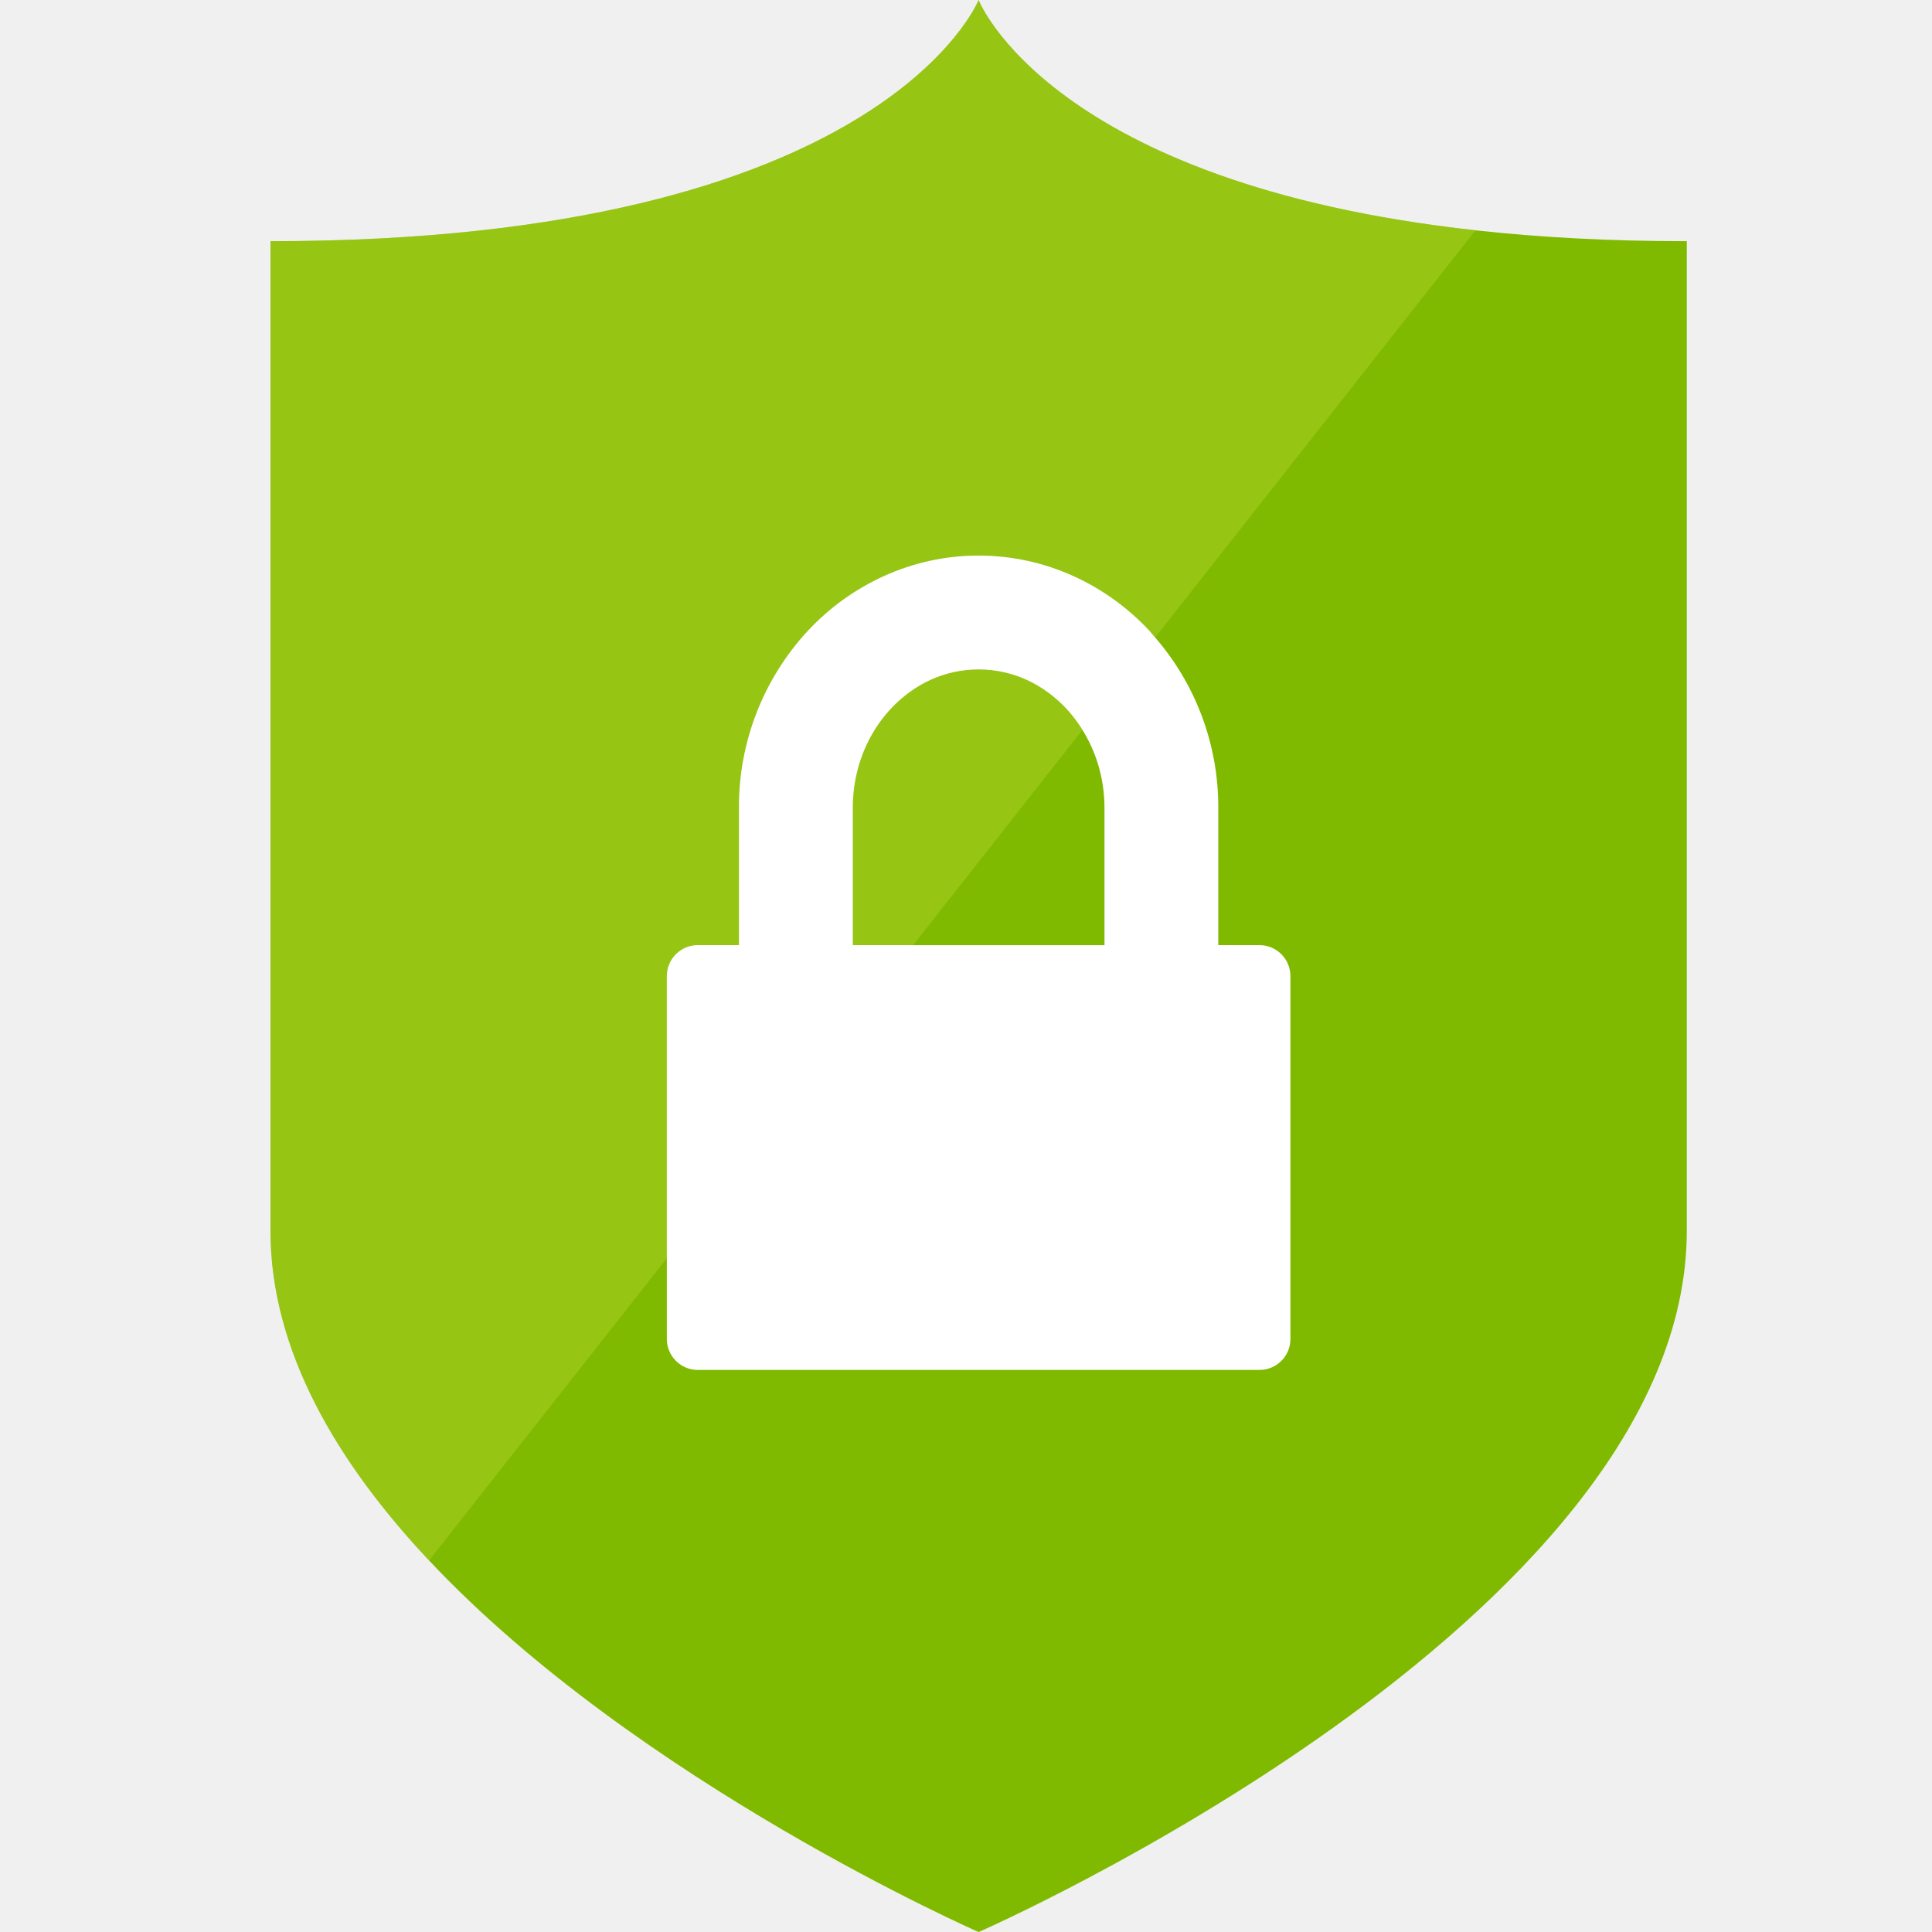
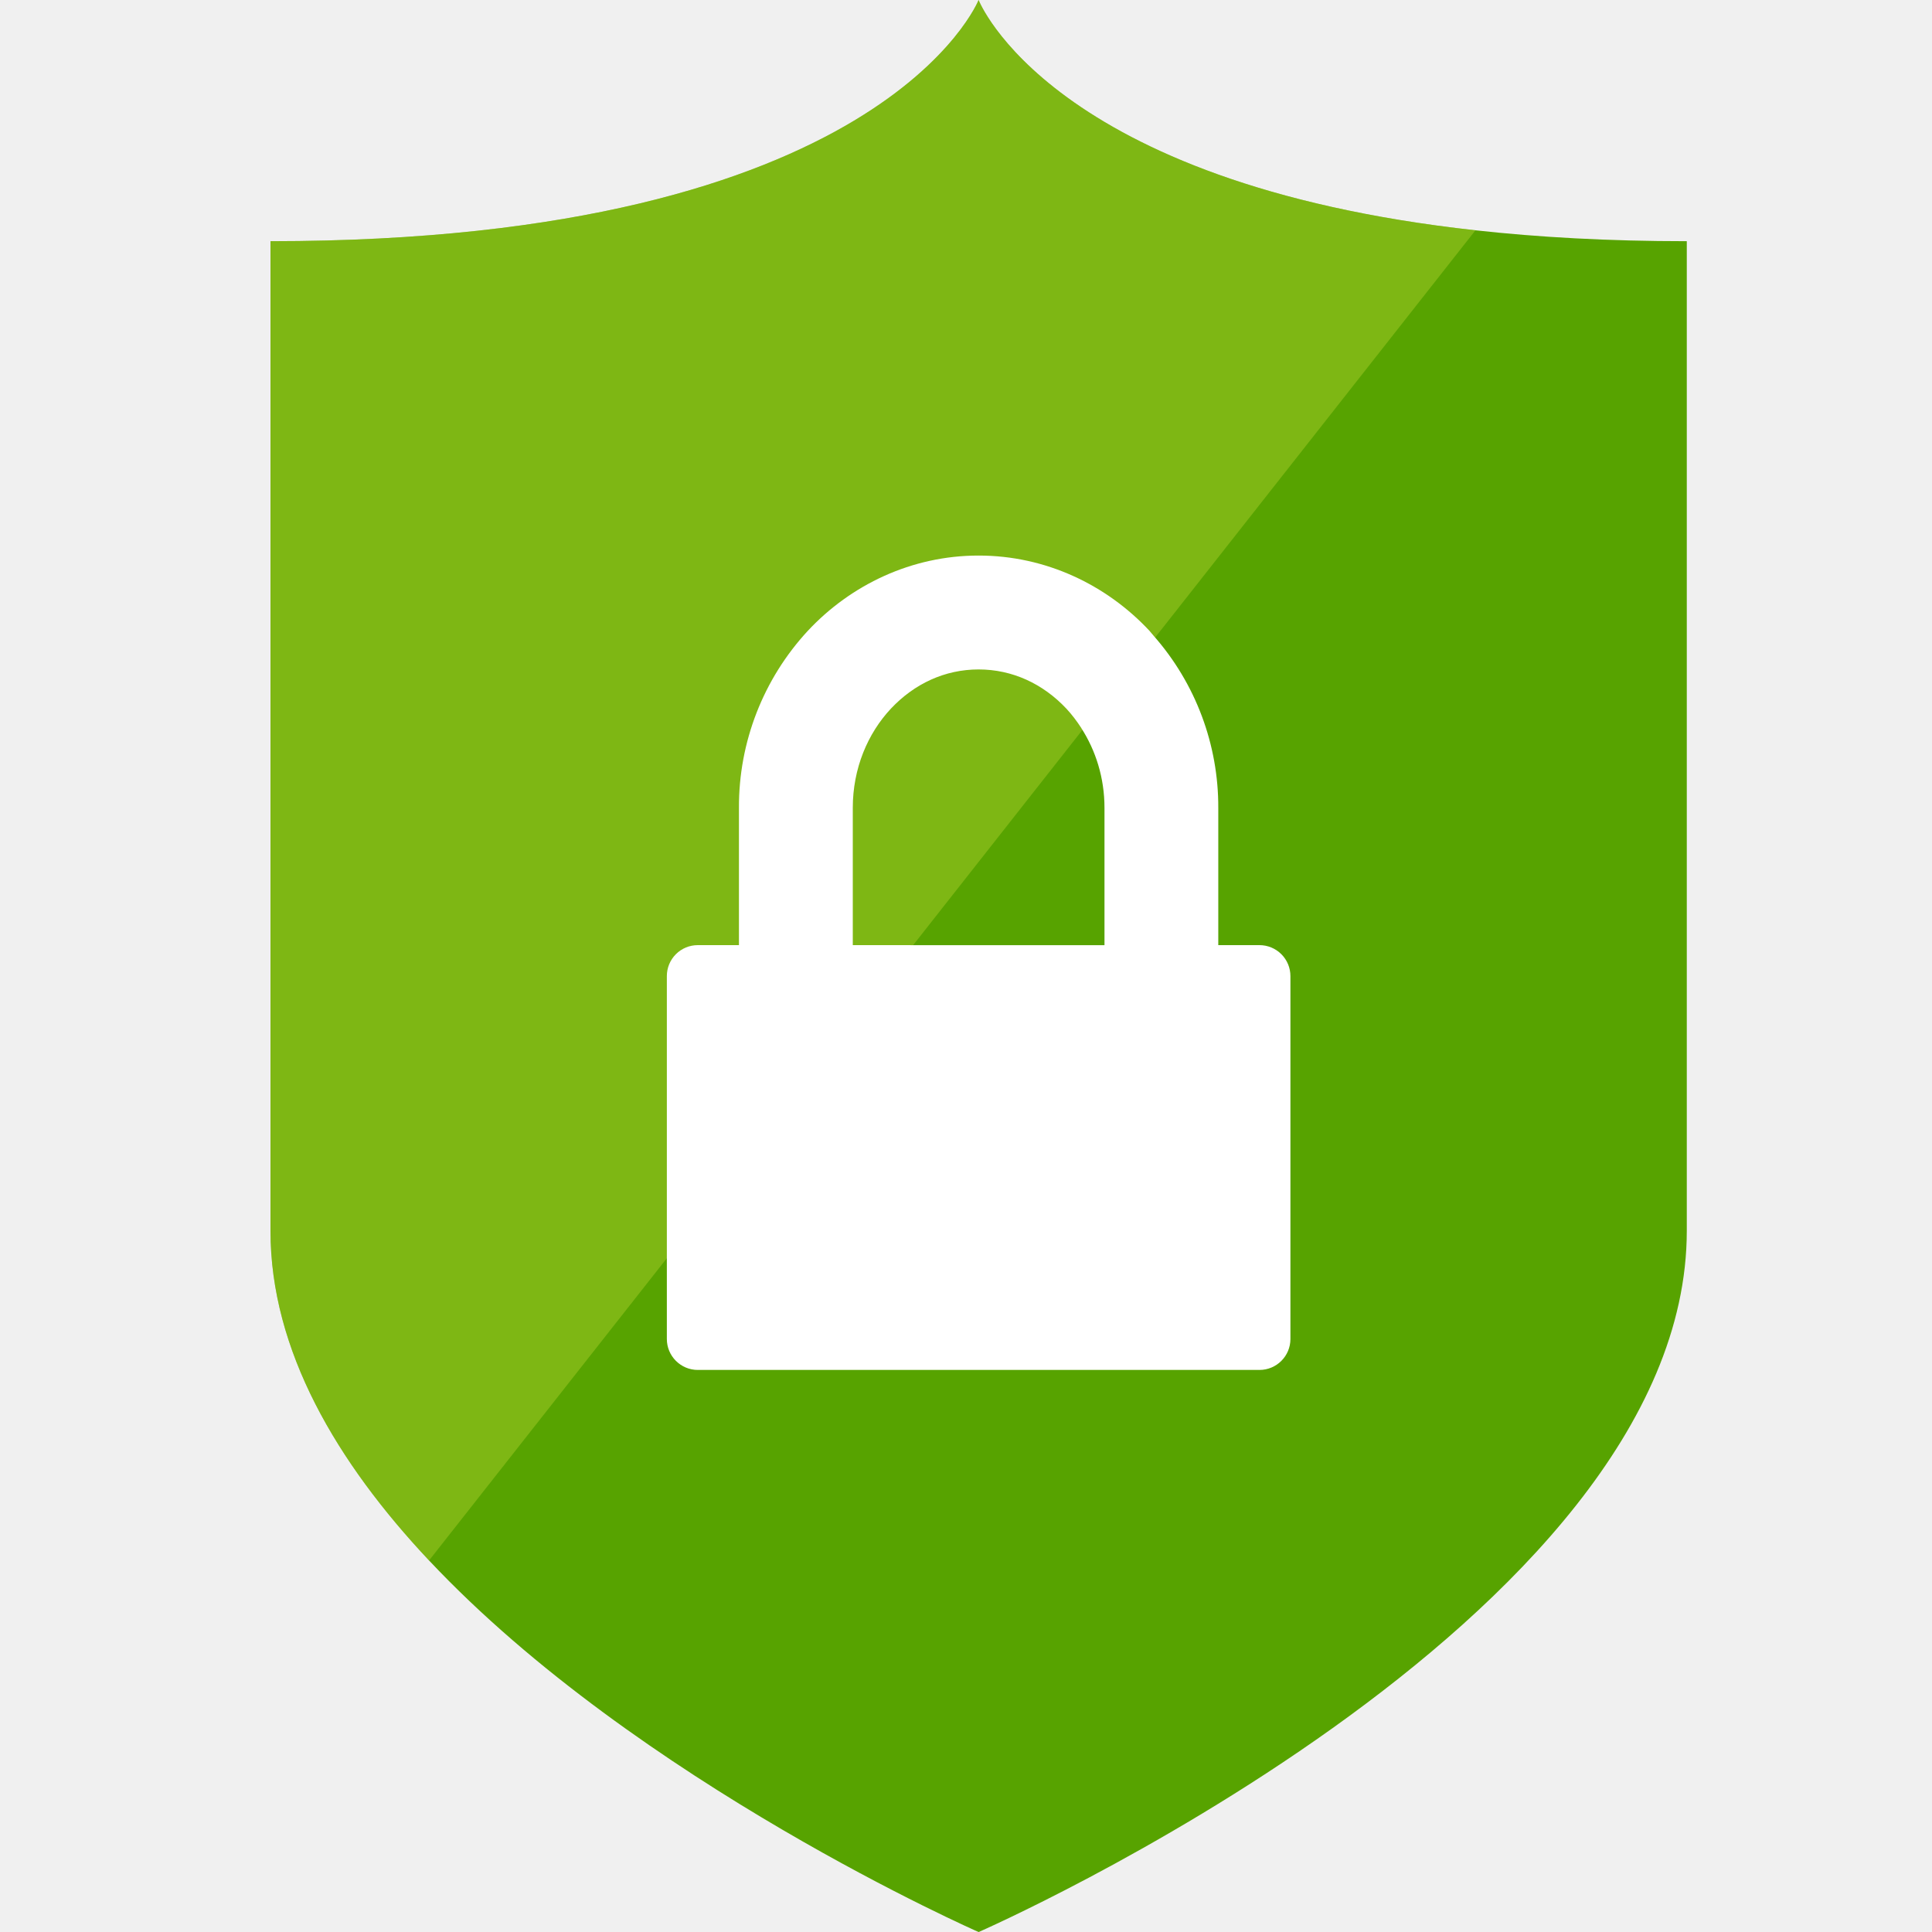
- <svg viewBox="0 0 50 50" class="" role="presentation" focusable="false" id="FxSymbol0-01a">
+ <svg viewBox="0 0 50 50" class="" role="presentation" focusable="false" id="FxSymbol0-019" data-type="1">
  <g>
-     <path d="M38.185 5.96C27.169 4.745 25.326 0 25.326 0S22.847 6.242 7 6.242v25.611c0 3.097 1.721 5.997 4.104 8.532 5.402 5.748 14.223 9.616 14.223 9.616s18.327-8.029 18.327-18.149V6.242c-2.038 0-3.851-.103-5.469-.282z" class="msportalfx-svg-c14" fill="#7fba00" />
+     <path d="M38.185 5.96C27.169 4.745 25.326 0 25.326 0S22.847 6.242 7 6.242v25.611c0 3.097 1.721 5.997 4.104 8.532 5.402 5.748 14.223 9.616 14.223 9.616s18.327-8.029 18.327-18.149V6.242c-2.038 0-3.851-.103-5.469-.282z" class="msportalfx-svg-c14" fill="#57a300" />
    <path opacity=".4" d="M29.86 16.543L38.185 5.96C27.169 4.745 25.326 0 25.326 0S22.847 6.242 7 6.242v25.611c0 3.097 1.721 5.997 4.104 8.532l6.154-7.822 12.602-16.02z" class="msportalfx-svg-c13" fill="#b8d432" />
    <path d="M32.595 24.46h-1.066v-3.552a6.697 6.697 0 0 0-1.669-4.45c-.039-.043-.074-.09-.112-.133-1.107-1.186-2.683-1.948-4.422-1.947-1.736-.001-3.312.761-4.419 1.947a6.697 6.697 0 0 0-1.783 4.582v3.553h-1.065a.8.8 0 0 0-.801.801v9.392c0 .442.359.801.801.801h14.536a.801.801 0 0 0 .801-.801v-9.391a.801.801 0 0 0-.801-.802zm-4.011.001h-5.02l.001-.001H22.07v-3.552c0-1.022.386-1.927.988-2.57.605-.643 1.395-1.013 2.268-1.013.874 0 1.665.37 2.27 1.013.143.153.271.323.389.504l-.001.001c.373.579.6 1.288.6 2.064v3.554z" class="msportalfx-svg-c01" fill="#ffffff" />
  </g>
+   <defs>
+ </defs>
</svg>
